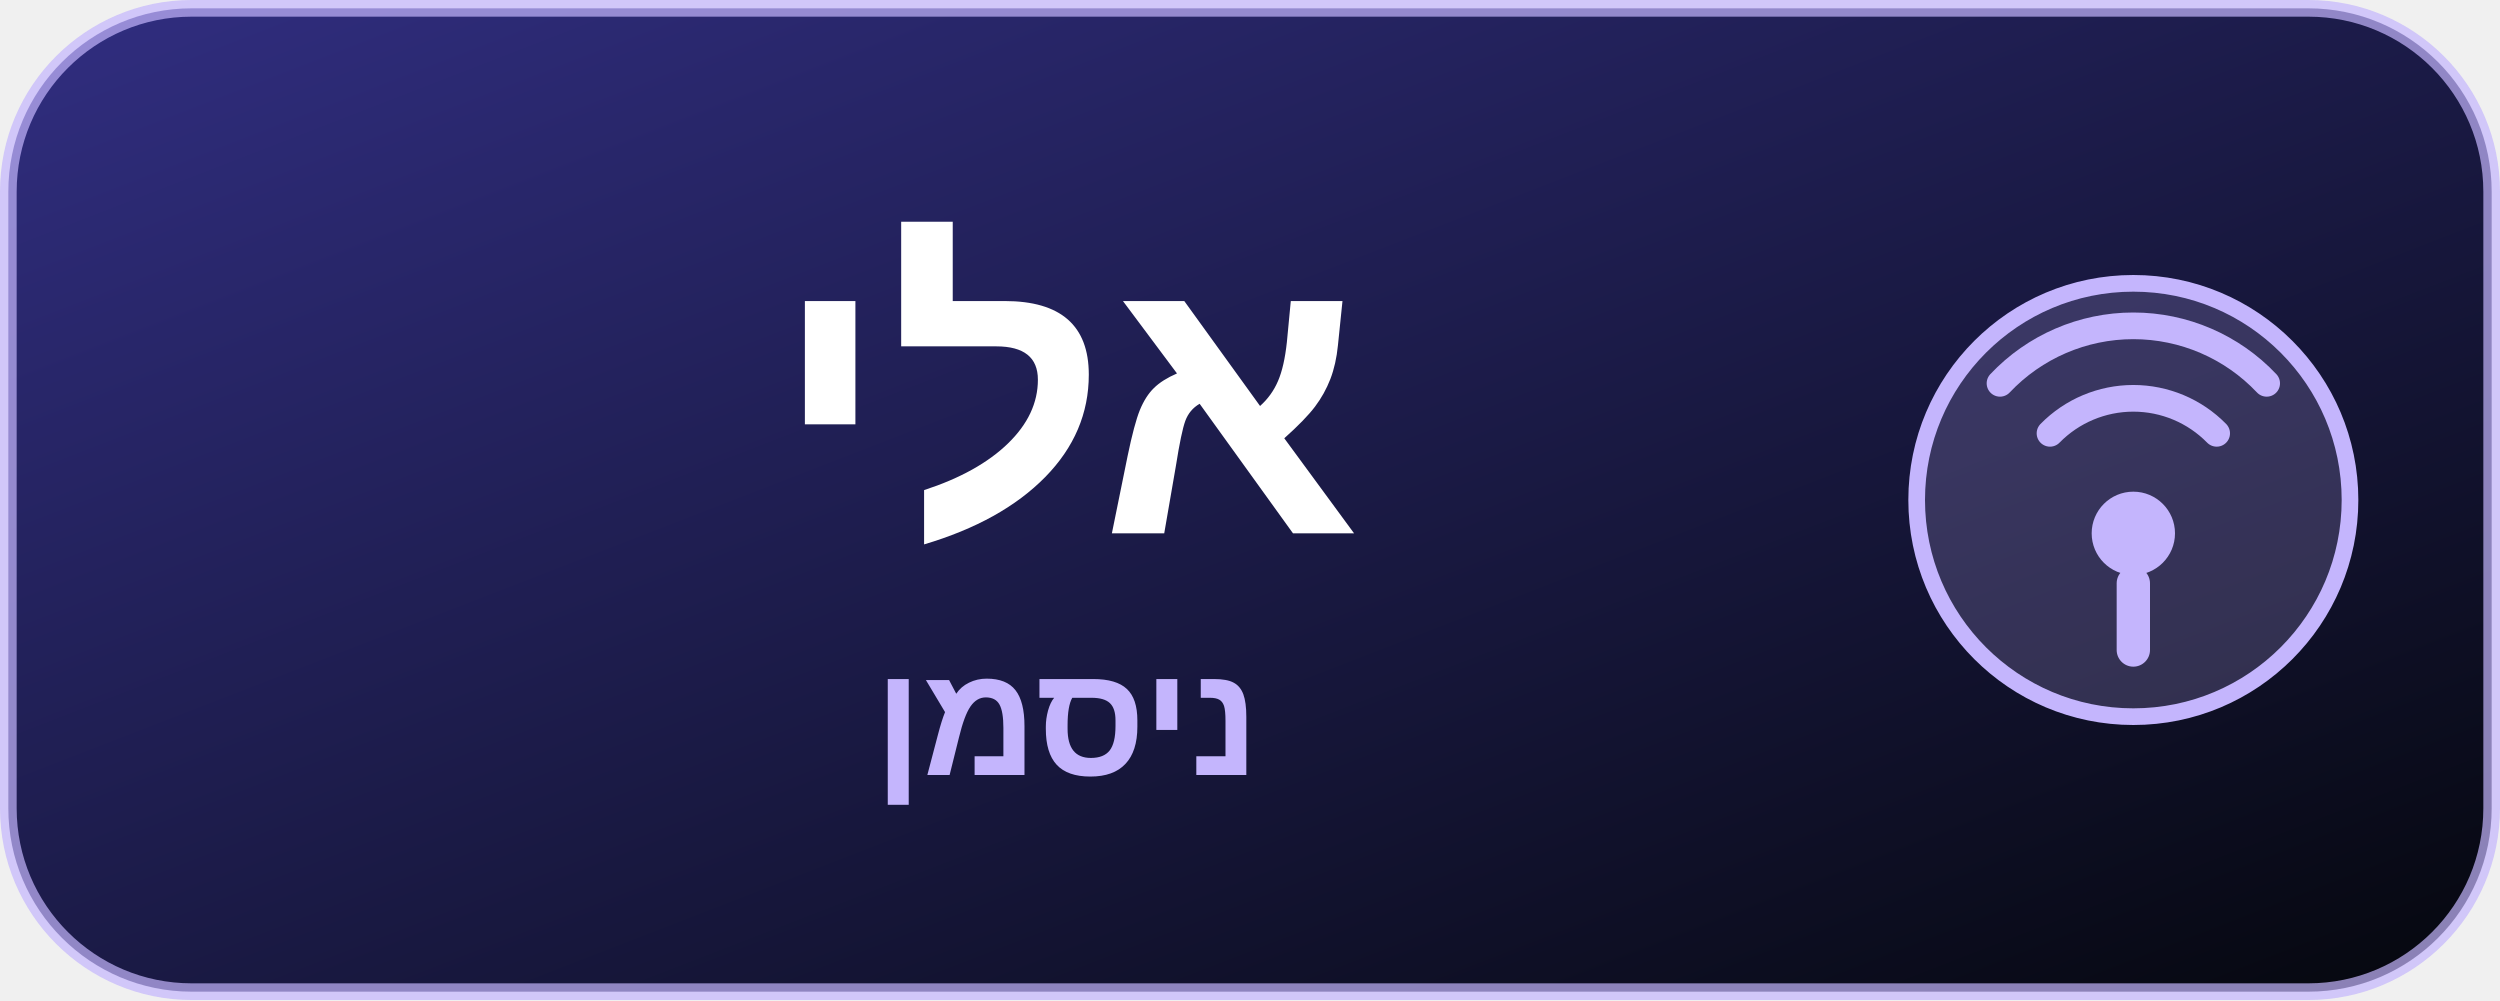
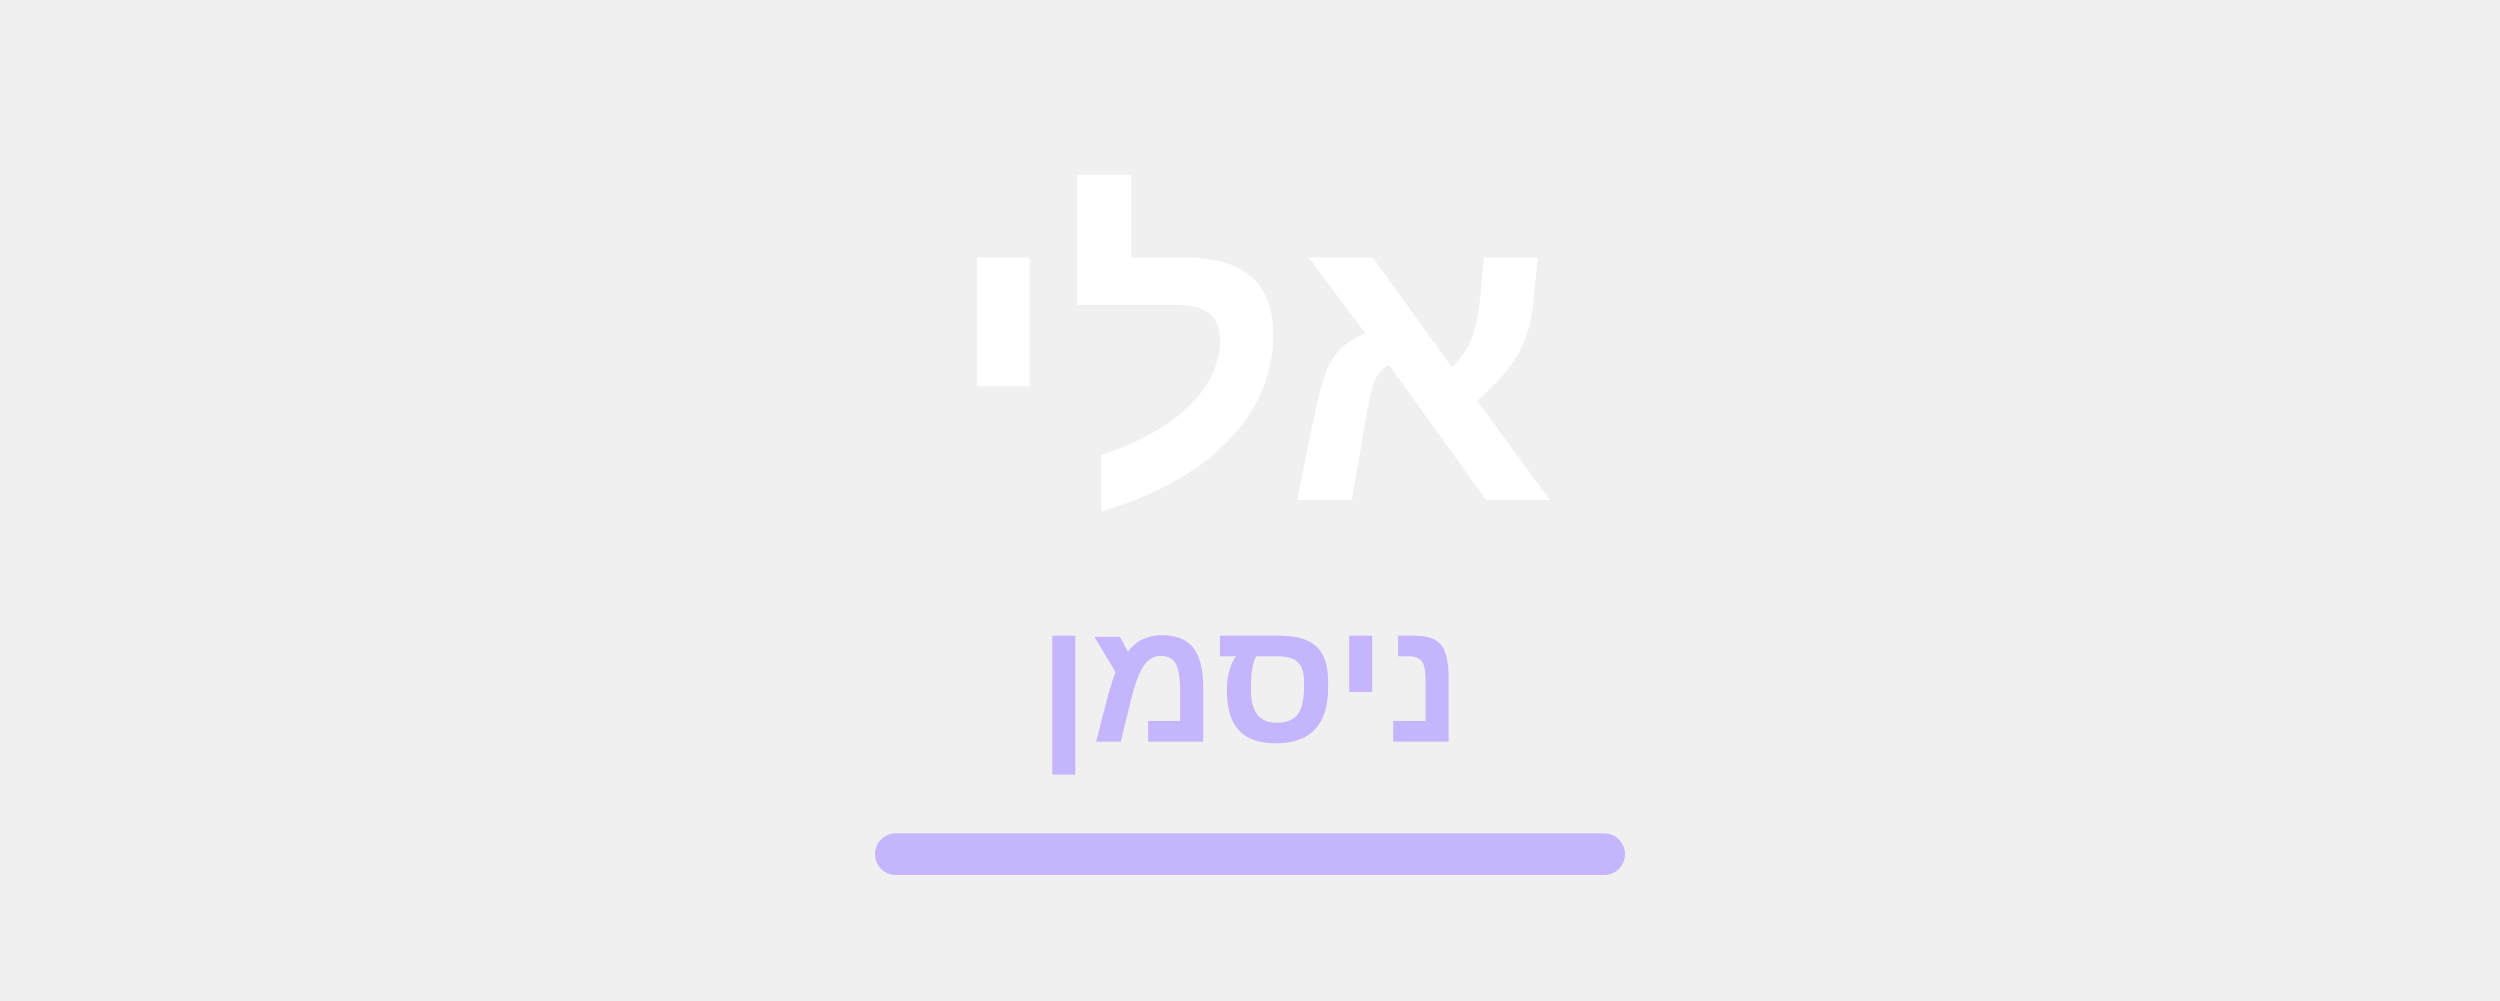
<svg xmlns="http://www.w3.org/2000/svg" viewBox="0 0 300 120" width="300" height="120">
-   <defs>
-     <linearGradient id="g" x1="0" y1="0" x2="1" y2="1">
-       <stop offset="0" stop-color="#312e81" />
-       <stop offset="1" stop-color="#05070d" />
-     </linearGradient>
-   </defs>
-   <rect x="1" y="1" width="298" height="118" rx="22" fill="url(#g)" stroke="#c4b5fd" stroke-opacity="0.7" stroke-width="2" />
-   <circle cx="256" cy="60" r="26" fill="#c4b5fd" fill-opacity="0.2" stroke="#c4b5fd" stroke-width="2" />
-   <g fill="none" stroke="#c4b5fd" stroke-width="3.2" stroke-linecap="round">
-     <path d="M246 52a14 14 0 0 1 20 0" />
-     <path d="M240 46a22 22 0 0 1 32 0" />
-   </g>
-   <circle cx="256" cy="64" r="5" fill="#c4b5fd" />
-   <rect x="254" y="68" width="4" height="12" rx="2" fill="#c4b5fd" />
-   <text x="128" y="64" font-family="Segoe UI, Heebo, Arial, sans-serif" font-size="46" font-weight="700" fill="#ffffff" text-anchor="middle">אלי</text>
-   <text x="128" y="93" font-family="Segoe UI, Heebo, Arial, sans-serif" font-size="19" font-weight="700" fill="#c4b5fd" text-anchor="middle">ניסמן</text>
+   <rect x="105" y="100" width="90" height="5" rx="2.5" fill="#c4b5fd" />
+   <text x="150" y="60" font-family="Rubik, Segoe UI, Heebo, Arial, sans-serif" font-size="48" font-weight="800" fill="#ffffff" text-anchor="middle">אלי</text>
+   <text x="150" y="89" font-family="Rubik, Segoe UI, Heebo, Arial, sans-serif" font-size="21" font-weight="700" fill="#c4b5fd" text-anchor="middle">ניסמן</text>
</svg>
